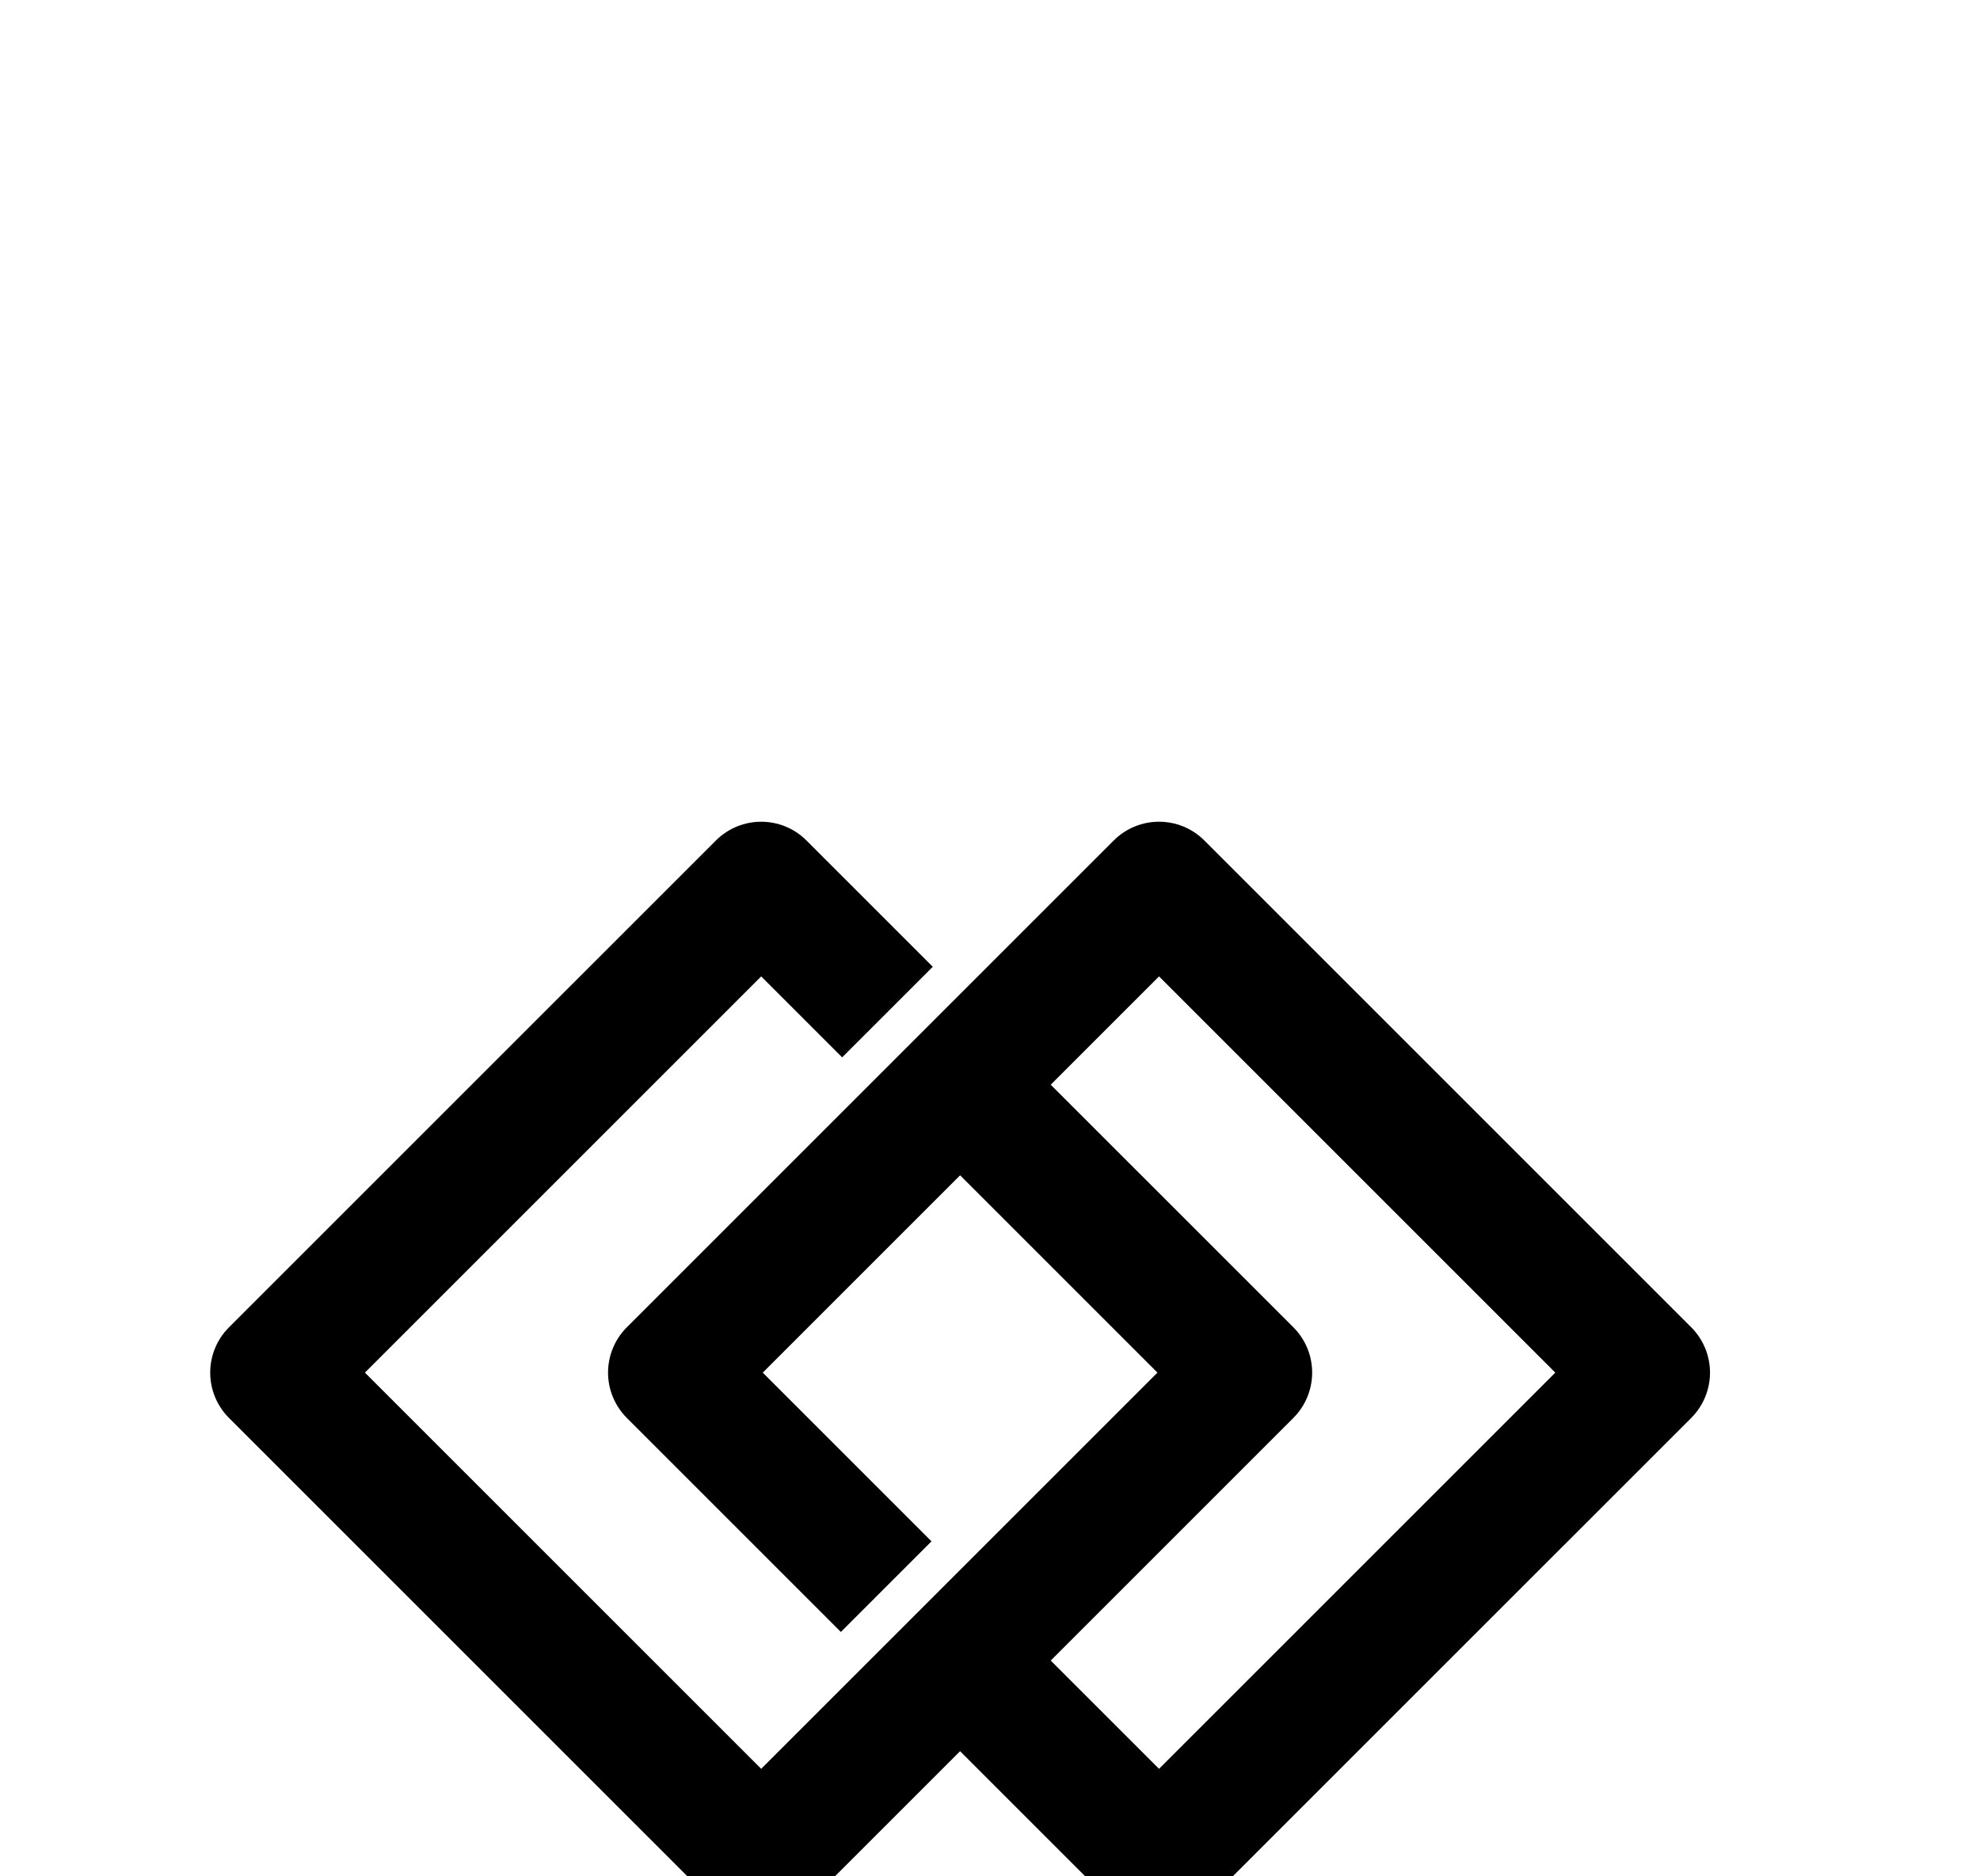
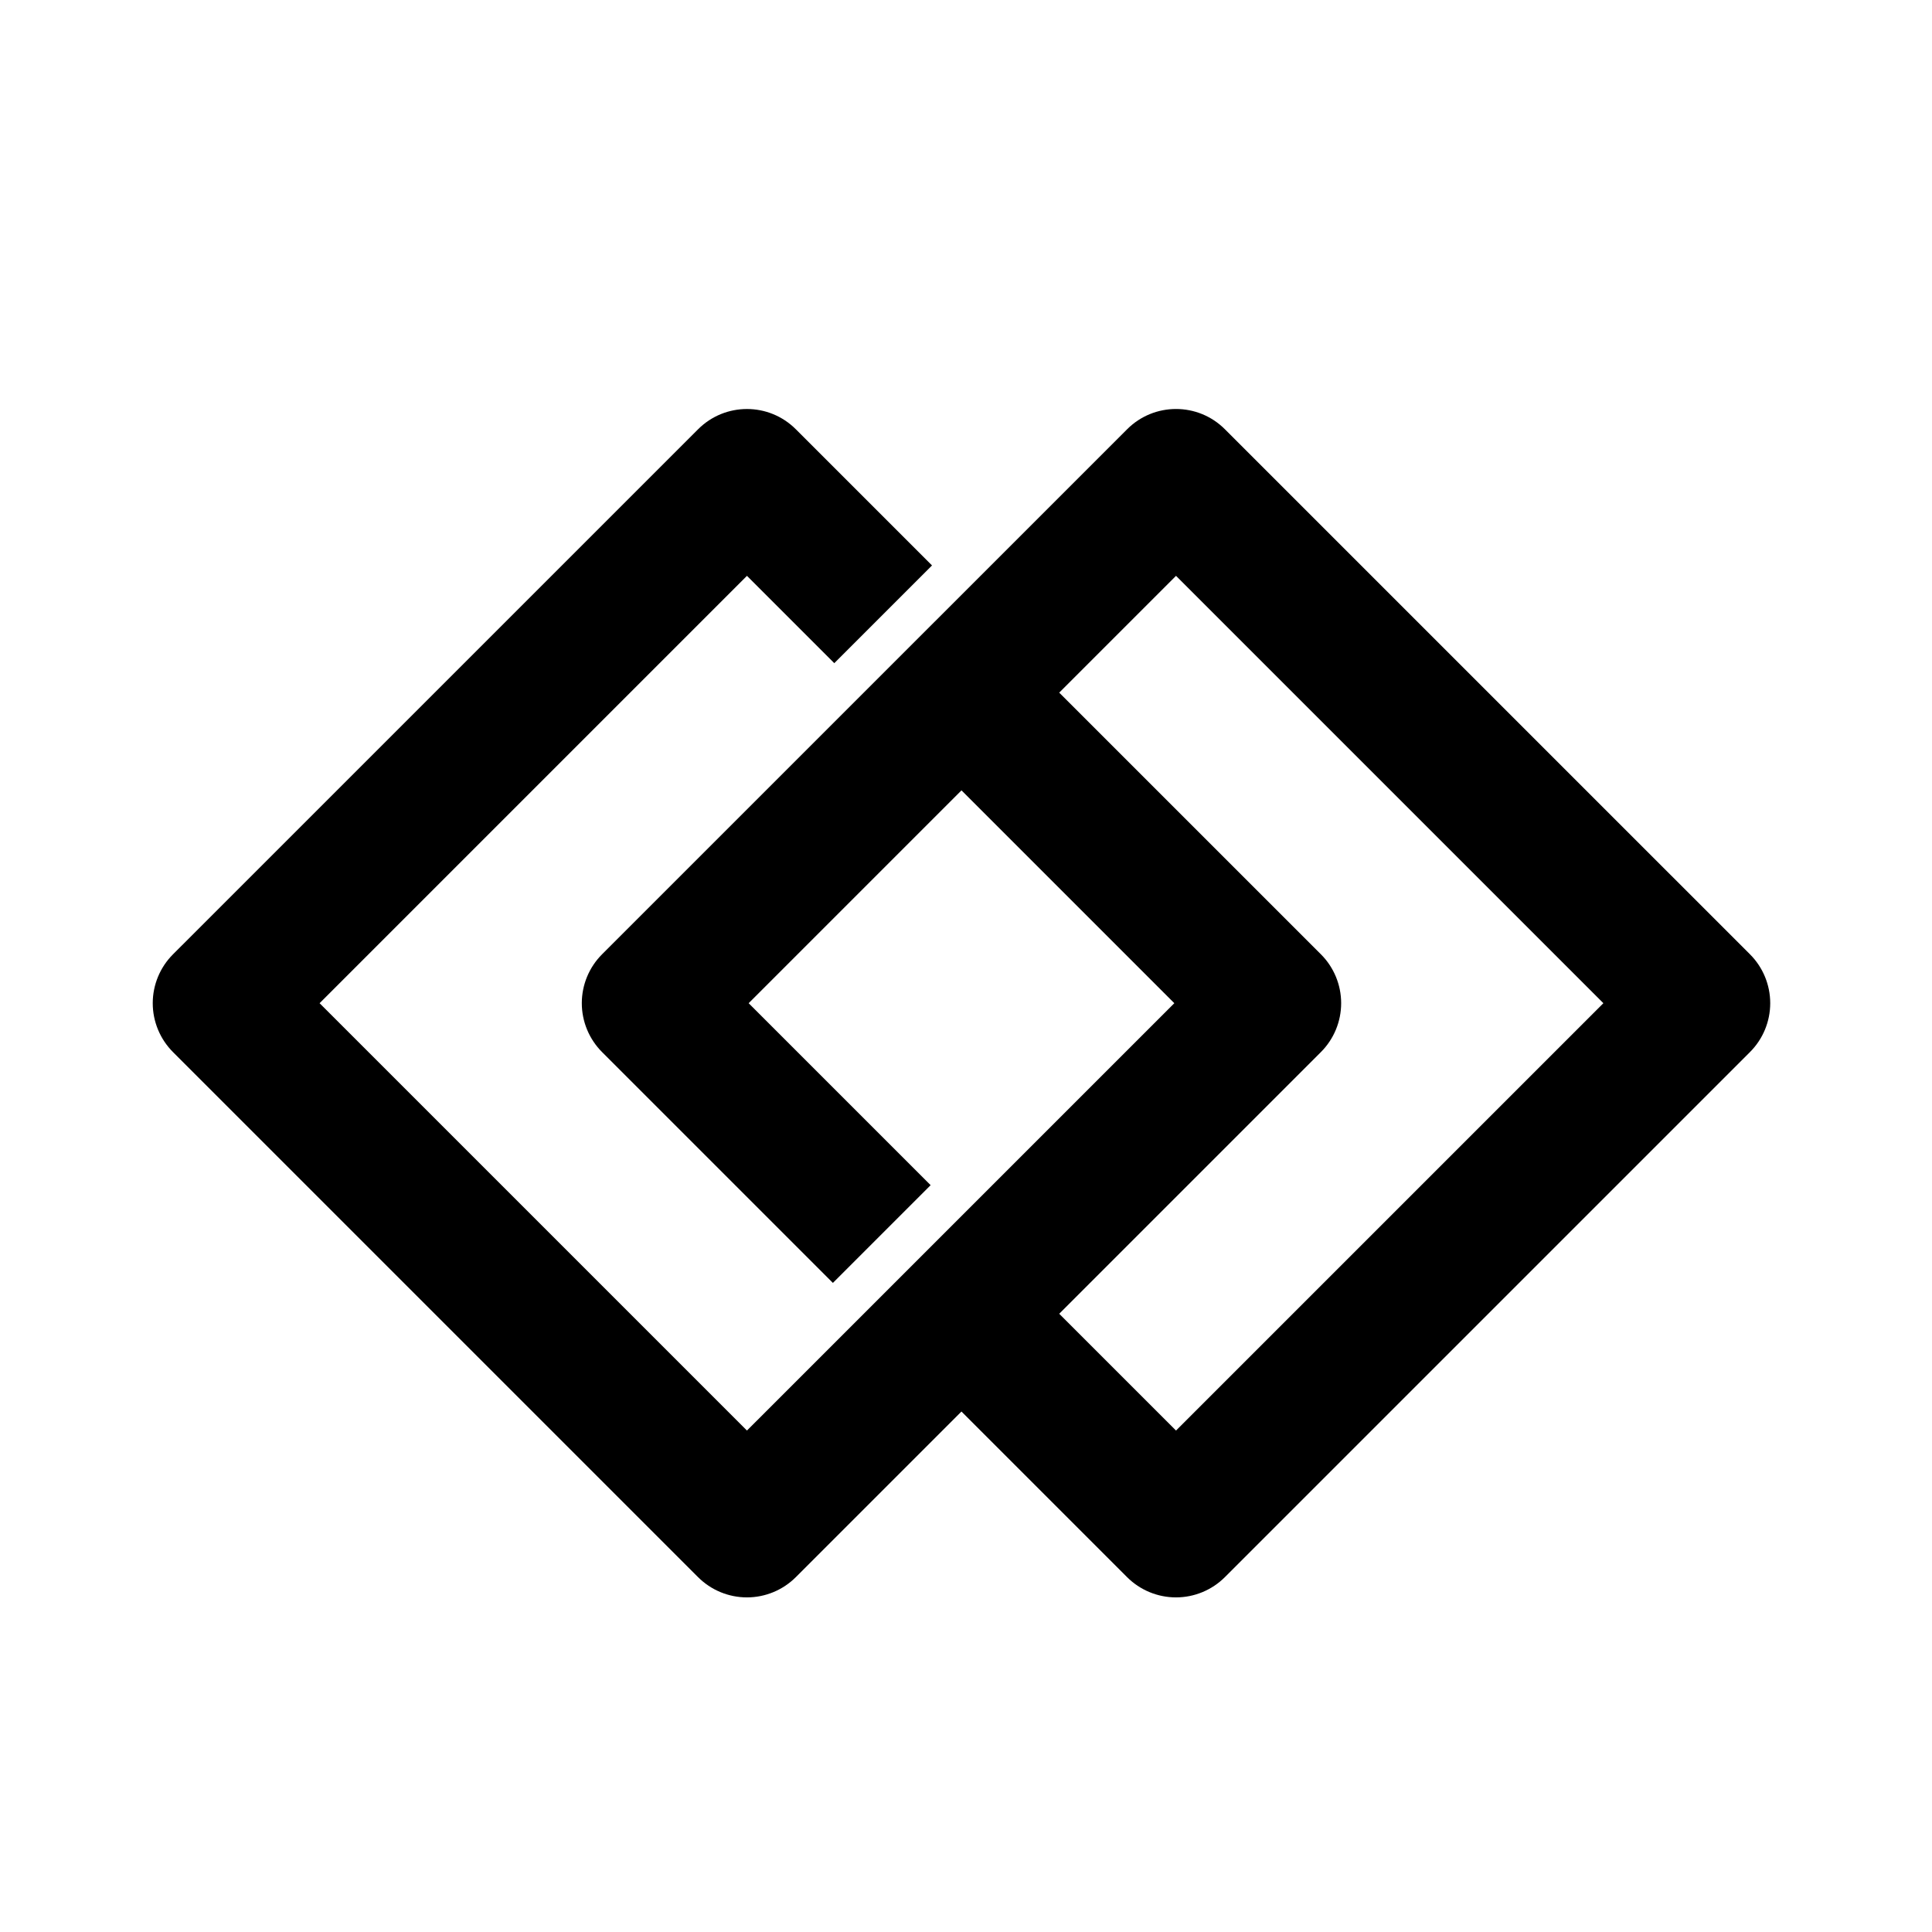
- <svg xmlns="http://www.w3.org/2000/svg" viewBox="0 0 391.832 45.935" width="380px" height="360px">
+ <svg xmlns="http://www.w3.org/2000/svg" viewBox="0 0 391.832 45.935" width="420px" height="420px">
  <g opacity="1">
</g>
  <g opacity="1">
-     <svg width="380px" height="380px" x="0" y="0" version="1.1" viewBox="7.403 19.7 82.479 105.599">
+     <svg width="420px" height="420px" x="-15" y="-90" version="1.1" viewBox="7.403 19.7 82.479 105.599">
      <g transform="matrix(1 0 0 1 0 0)" class="icon1">
        <path d="M88.85,47.507L62.074,20.732c-1.376-1.376-3.607-1.376-4.984,0L30.314,47.507c-0.661,0.661-1.032,1.558-1.032,2.492  c0,0.934,0.372,1.831,1.032,2.492l11.771,11.772l4.984-4.984L37.79,50l10.853-10.853L59.495,50L37.703,71.791L15.911,50  l21.792-21.792l4.453,4.453l4.984-4.983l-6.945-6.945c-1.376-1.376-3.607-1.376-4.983,0L8.436,47.507  C7.775,48.168,7.403,49.065,7.403,50c0,0.934,0.372,1.831,1.032,2.492l26.776,26.776c0.66,0.66,1.557,1.031,2.491,1.031  s1.831-0.371,2.492-1.031l8.447-8.447l8.447,8.447c0.661,0.66,1.558,1.031,2.492,1.031s1.831-0.371,2.492-1.031L88.85,52.491  c0.661-0.661,1.032-1.558,1.032-2.492C89.882,49.065,89.511,48.168,88.85,47.507z M59.582,71.791l-5.956-5.955l13.345-13.345  c0.661-0.661,1.032-1.558,1.032-2.492c0-0.935-0.371-1.831-1.032-2.492L53.626,34.164l5.956-5.956L81.374,50L59.582,71.791z" />
      </g>
    </svg>
  </g>
</svg>
